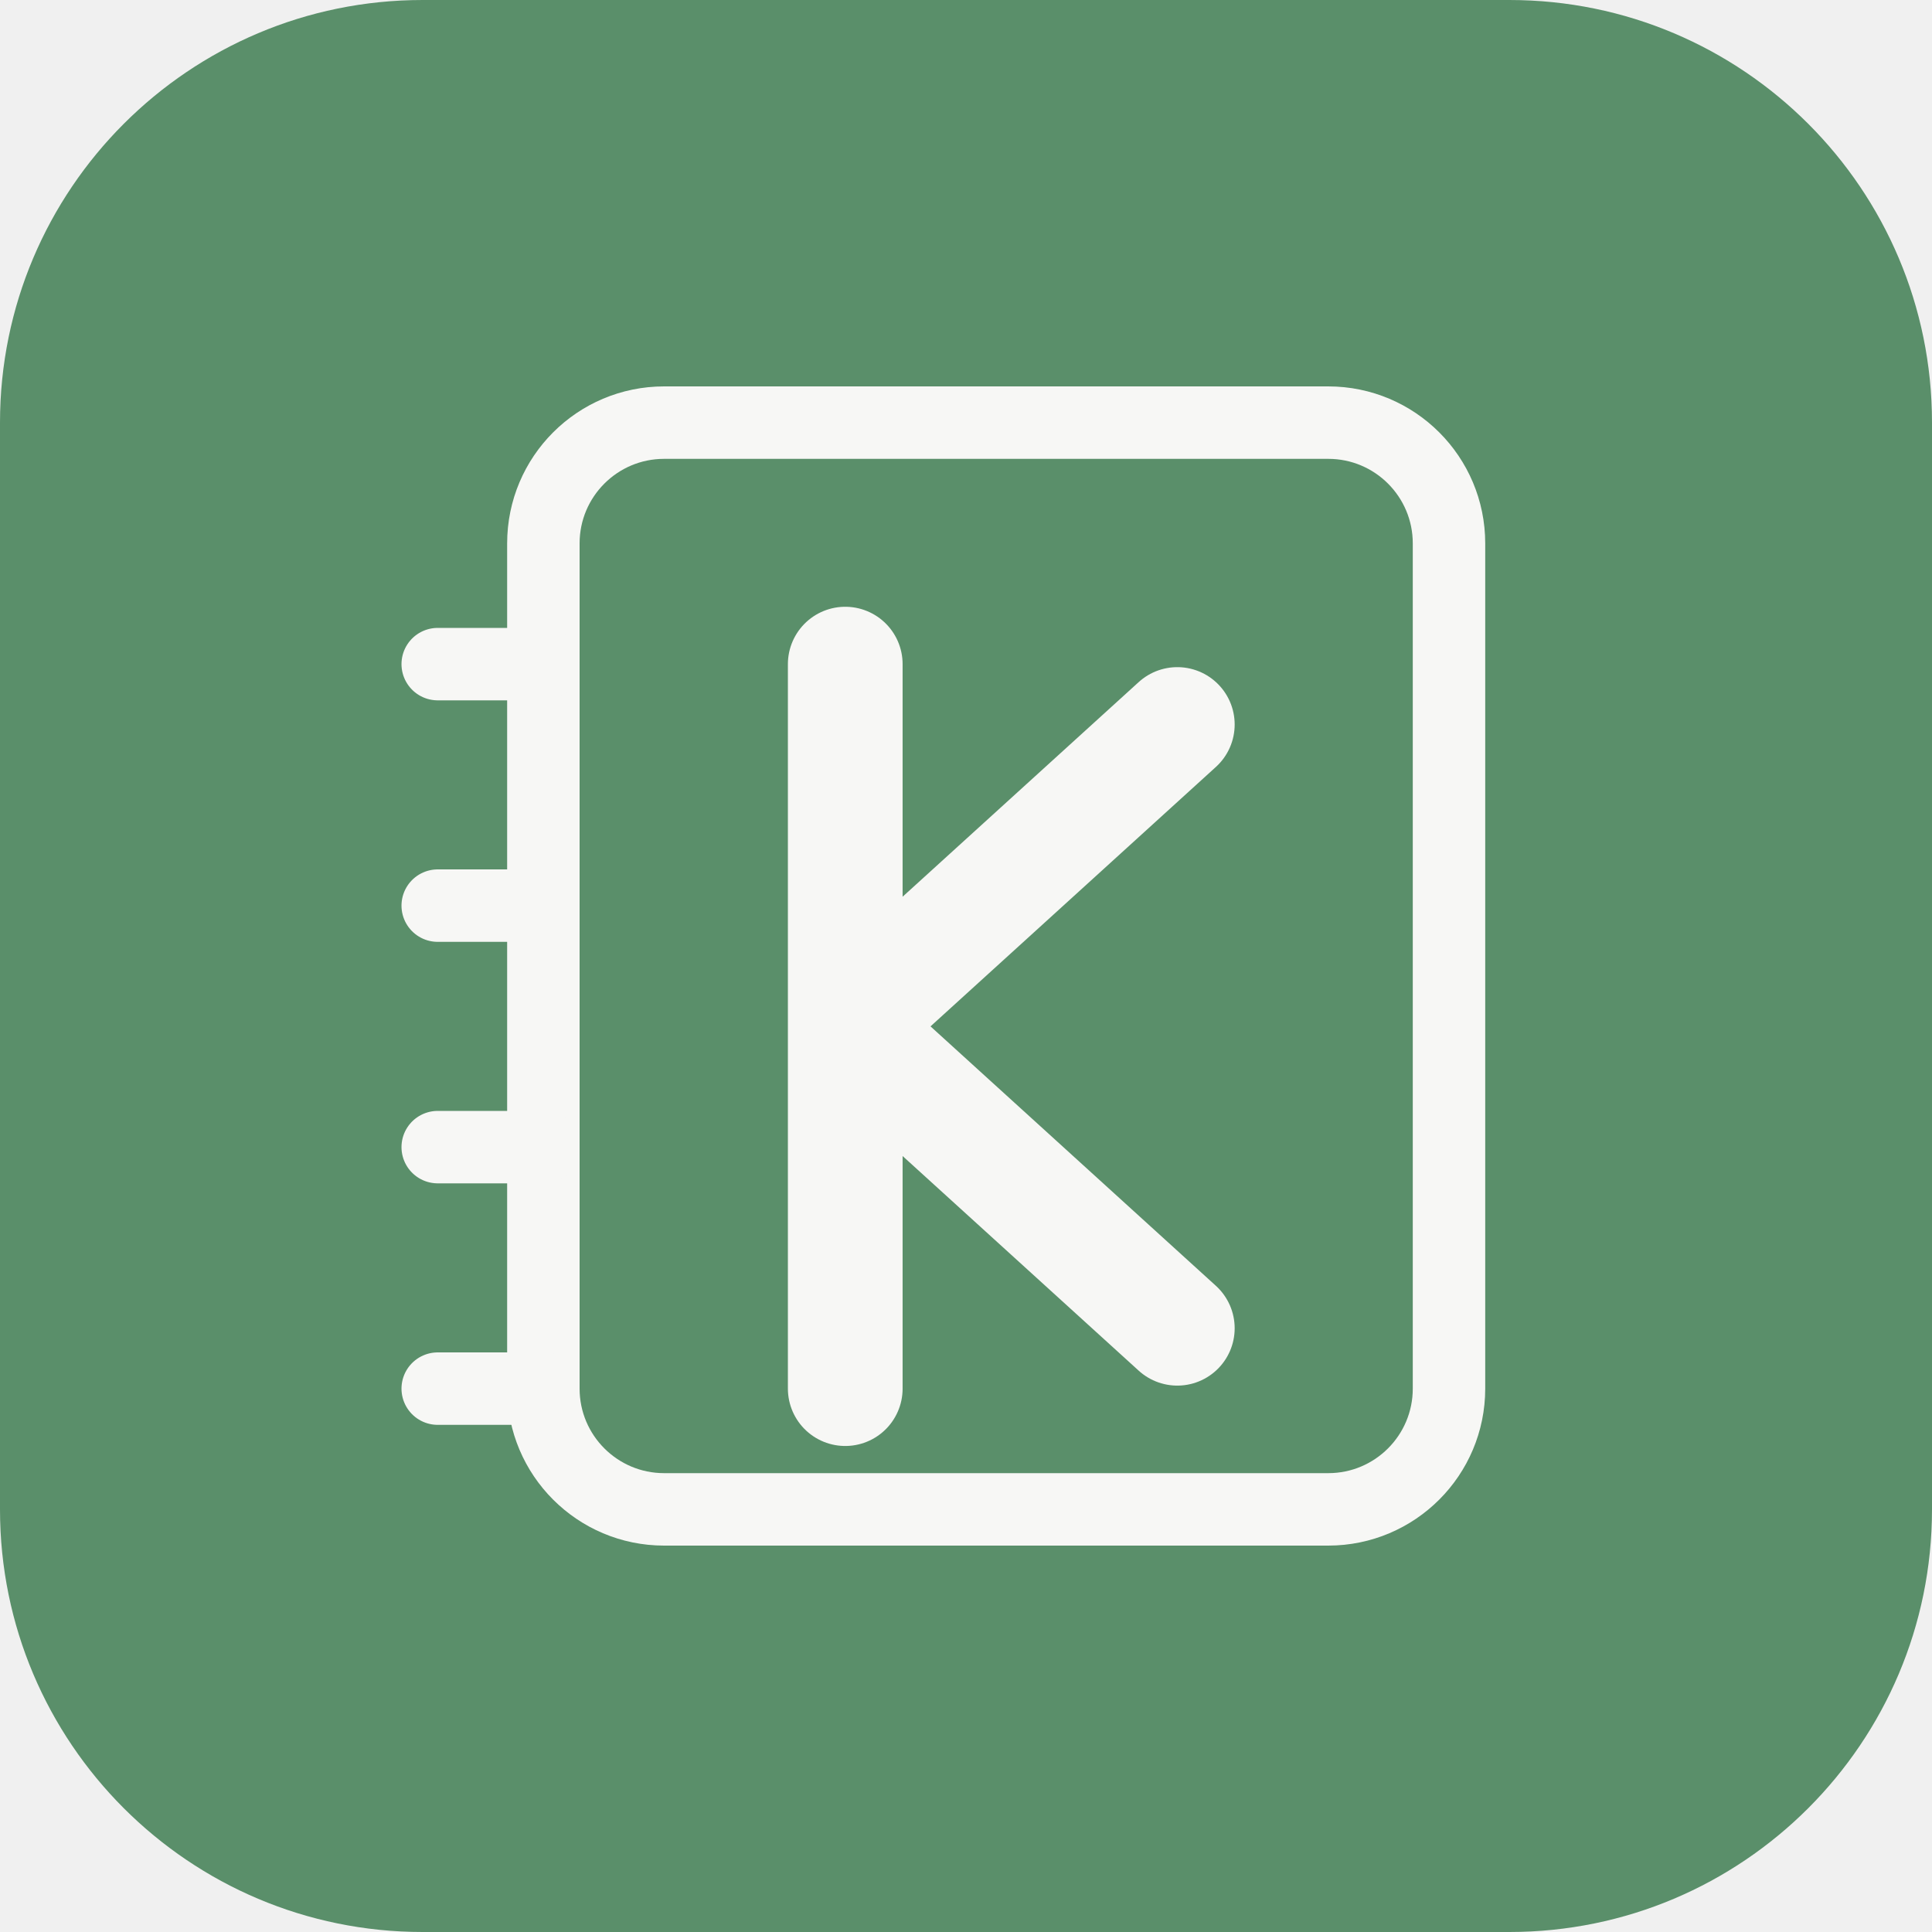
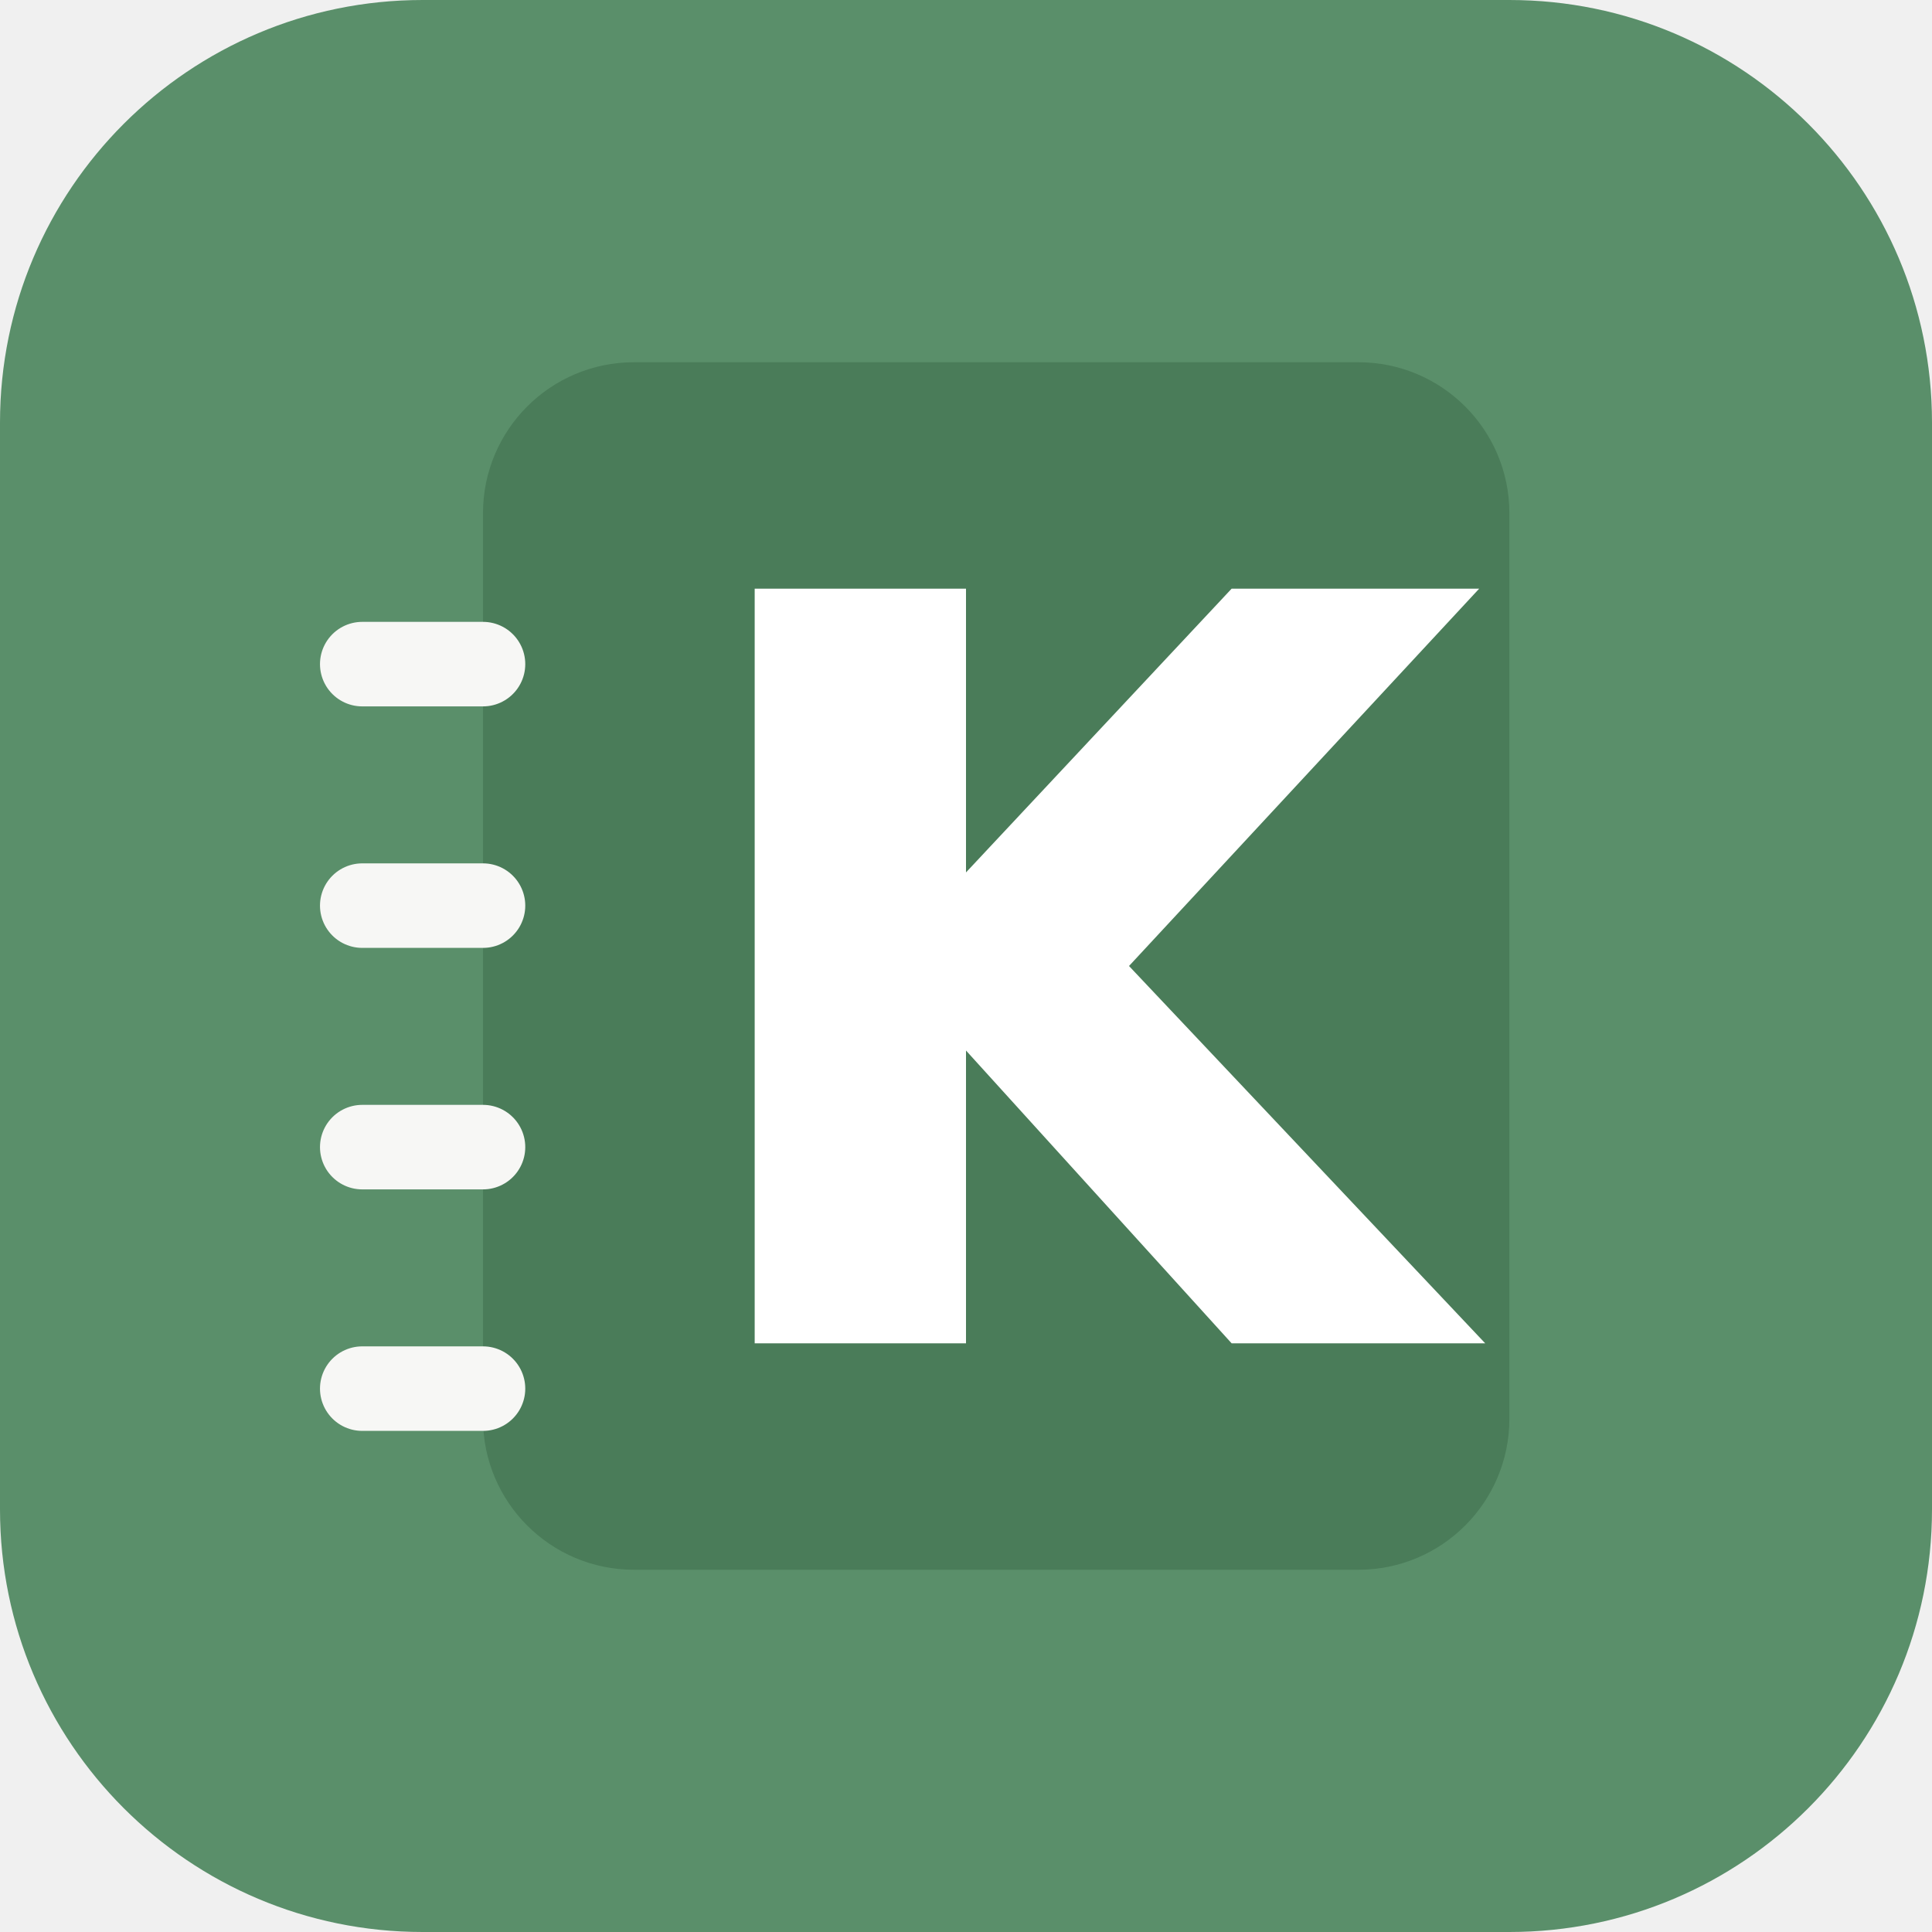
<svg xmlns="http://www.w3.org/2000/svg" viewBox="0 0 64 64" fill="none">
  <rect width="64" height="64" rx="14" fill="#5a8f6a" />
-   <rect x="18" y="14" width="30" height="36" rx="4" stroke="#f7f7f5" stroke-width="2.4" />
-   <path d="M18 22h-3.5M18 30h-3.5M18 38h-3.5M18 46h-3.5" stroke="#f7f7f5" stroke-width="2.4" stroke-linecap="round" />
-   <path d="M28 22v24M28 34l11-10M28 34l11 10" stroke="#f7f7f5" stroke-width="3.8" stroke-linecap="round" stroke-linejoin="round" />
+   <rect x="16" y="12" width="34" height="40" rx="5" fill="#4a7c59" />
+   <path d="M16 22h-4M16 30h-4M16 38h-4M16 46h-4" stroke="#f7f7f5" stroke-width="2.8" stroke-linecap="round" />
+   <path fill="#ffffff" d="M25 19.5h7v9.4l8.8-9.4h8.2L37.4 32l11.8 12.5h-8.4L32 34.8V44.5h-7V19.5z" />
</svg>
